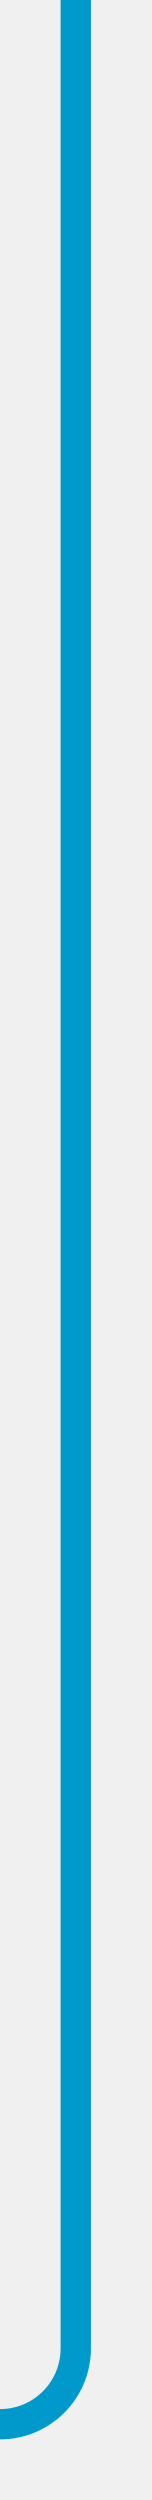
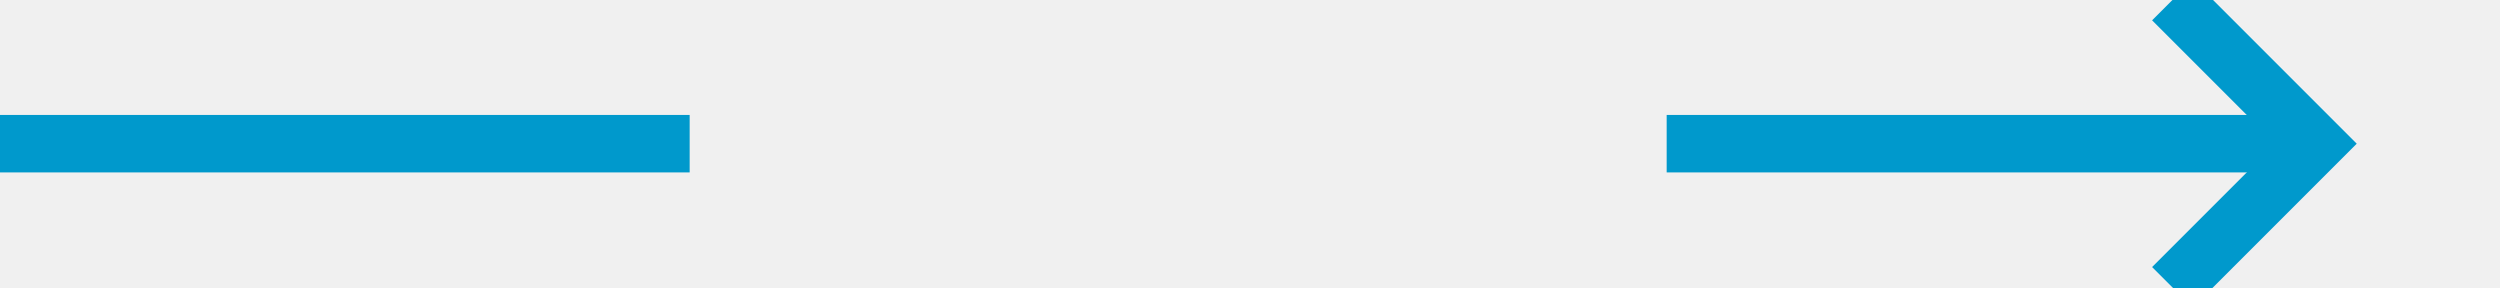
- <svg xmlns="http://www.w3.org/2000/svg" version="1.1" width="10px" height="165px" preserveAspectRatio="xMidYMin meet" viewBox="380 2101  8 165">
-   <path d="M 384 2101  L 384 2256  A 5 5 0 0 1 379 2261 L 260 2261  " stroke-width="2" stroke="#0099cc" fill="none" />
-   <path d="M 265.107 2265.293  L 260.814 2261  L 265.107 2256.707  L 263.693 2255.293  L 258.693 2260.293  L 257.986 2261  L 258.693 2261.707  L 263.693 2266.707  L 265.107 2265.293  Z " fill-rule="nonzero" fill="#0099cc" stroke="none" />
+ <svg xmlns="http://www.w3.org/2000/svg" version="1.1" width="87px" height="10px" preserveAspectRatio="xMinYMid meet" viewBox="257 1749  87 8">
+   <defs>
+     <mask fill="white" id="clip97">
+       <path d="M 281 1739  L 315 1739  L 315 1767  L 281 1767  Z M 257 1739  L 349 1739  L 349 1767  L 257 1767  Z " fill-rule="evenodd" />
+     </mask>
+   </defs>
+   <path d="M 281 1753  L 257 1753  M 315 1753  L 337 1753  " stroke-width="2" stroke="#0099cc" fill="none" />
+   <path d="M 331.893 1748.707  L 336.186 1753  L 331.893 1757.293  L 333.307 1758.707  L 338.307 1753.707  L 339.014 1753  L 338.307 1752.293  L 333.307 1747.293  L 331.893 1748.707  Z " fill-rule="nonzero" fill="#0099cc" stroke="none" mask="url(#clip97)" />
</svg>
